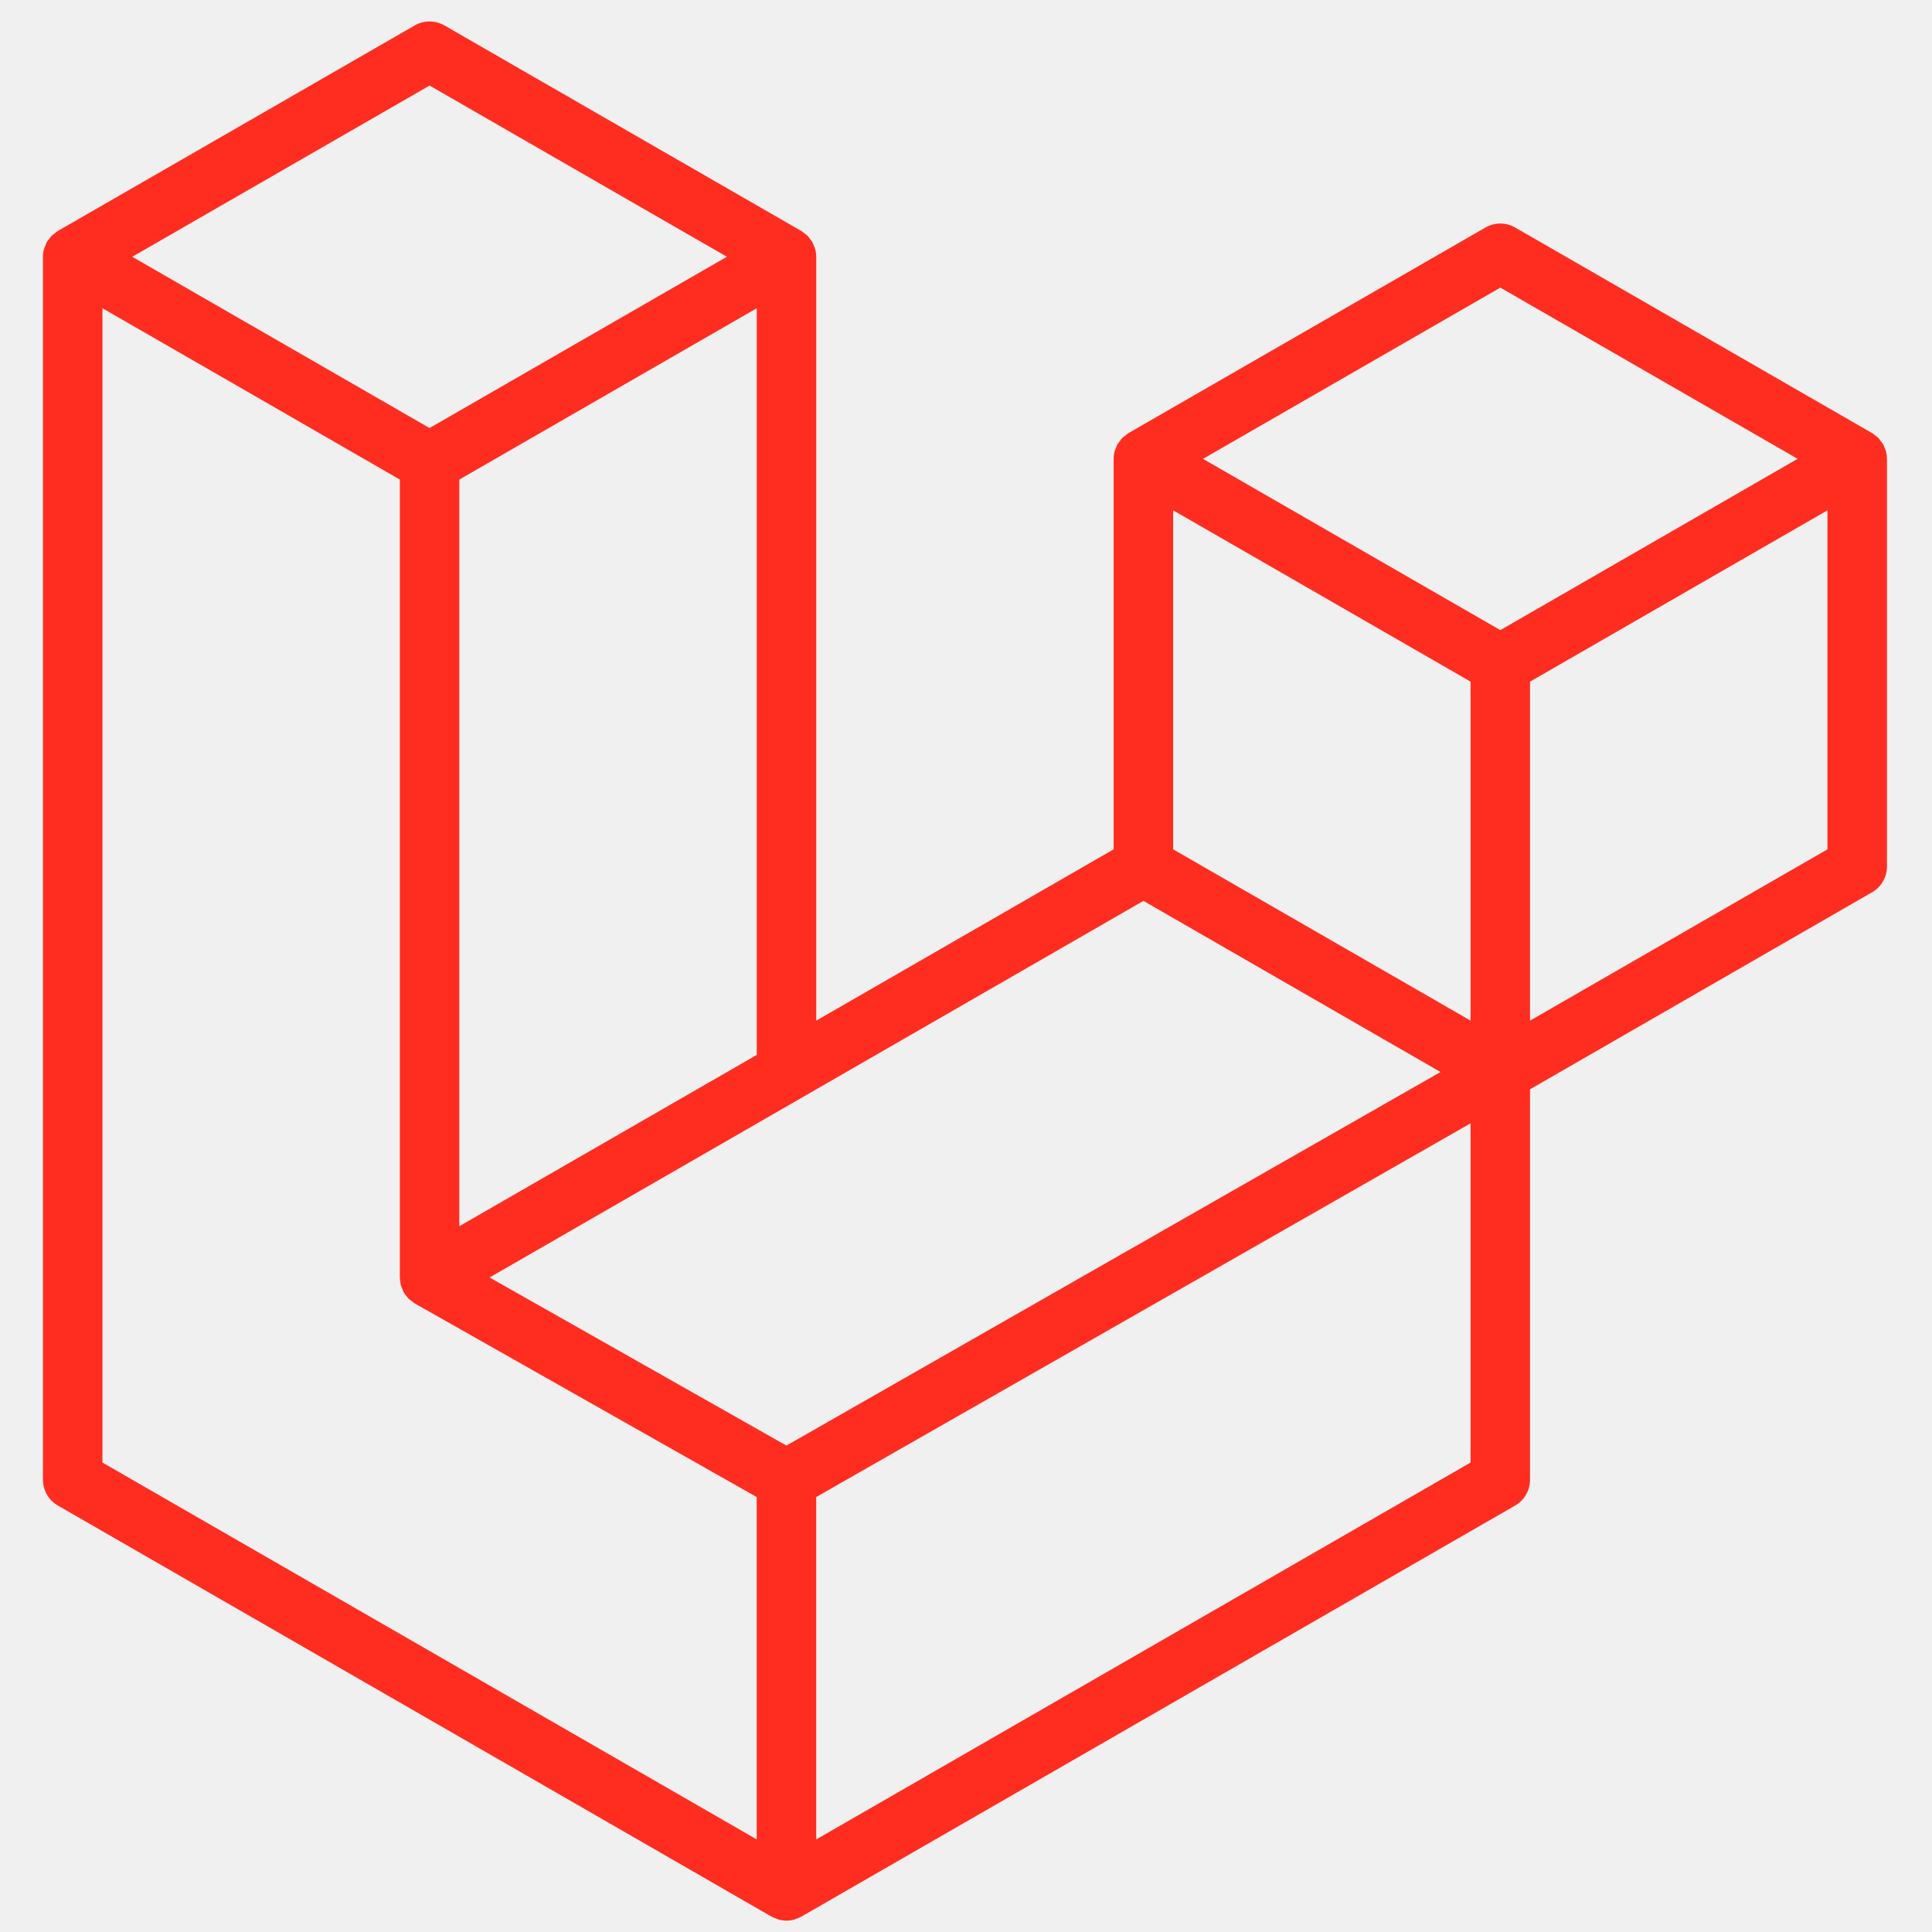
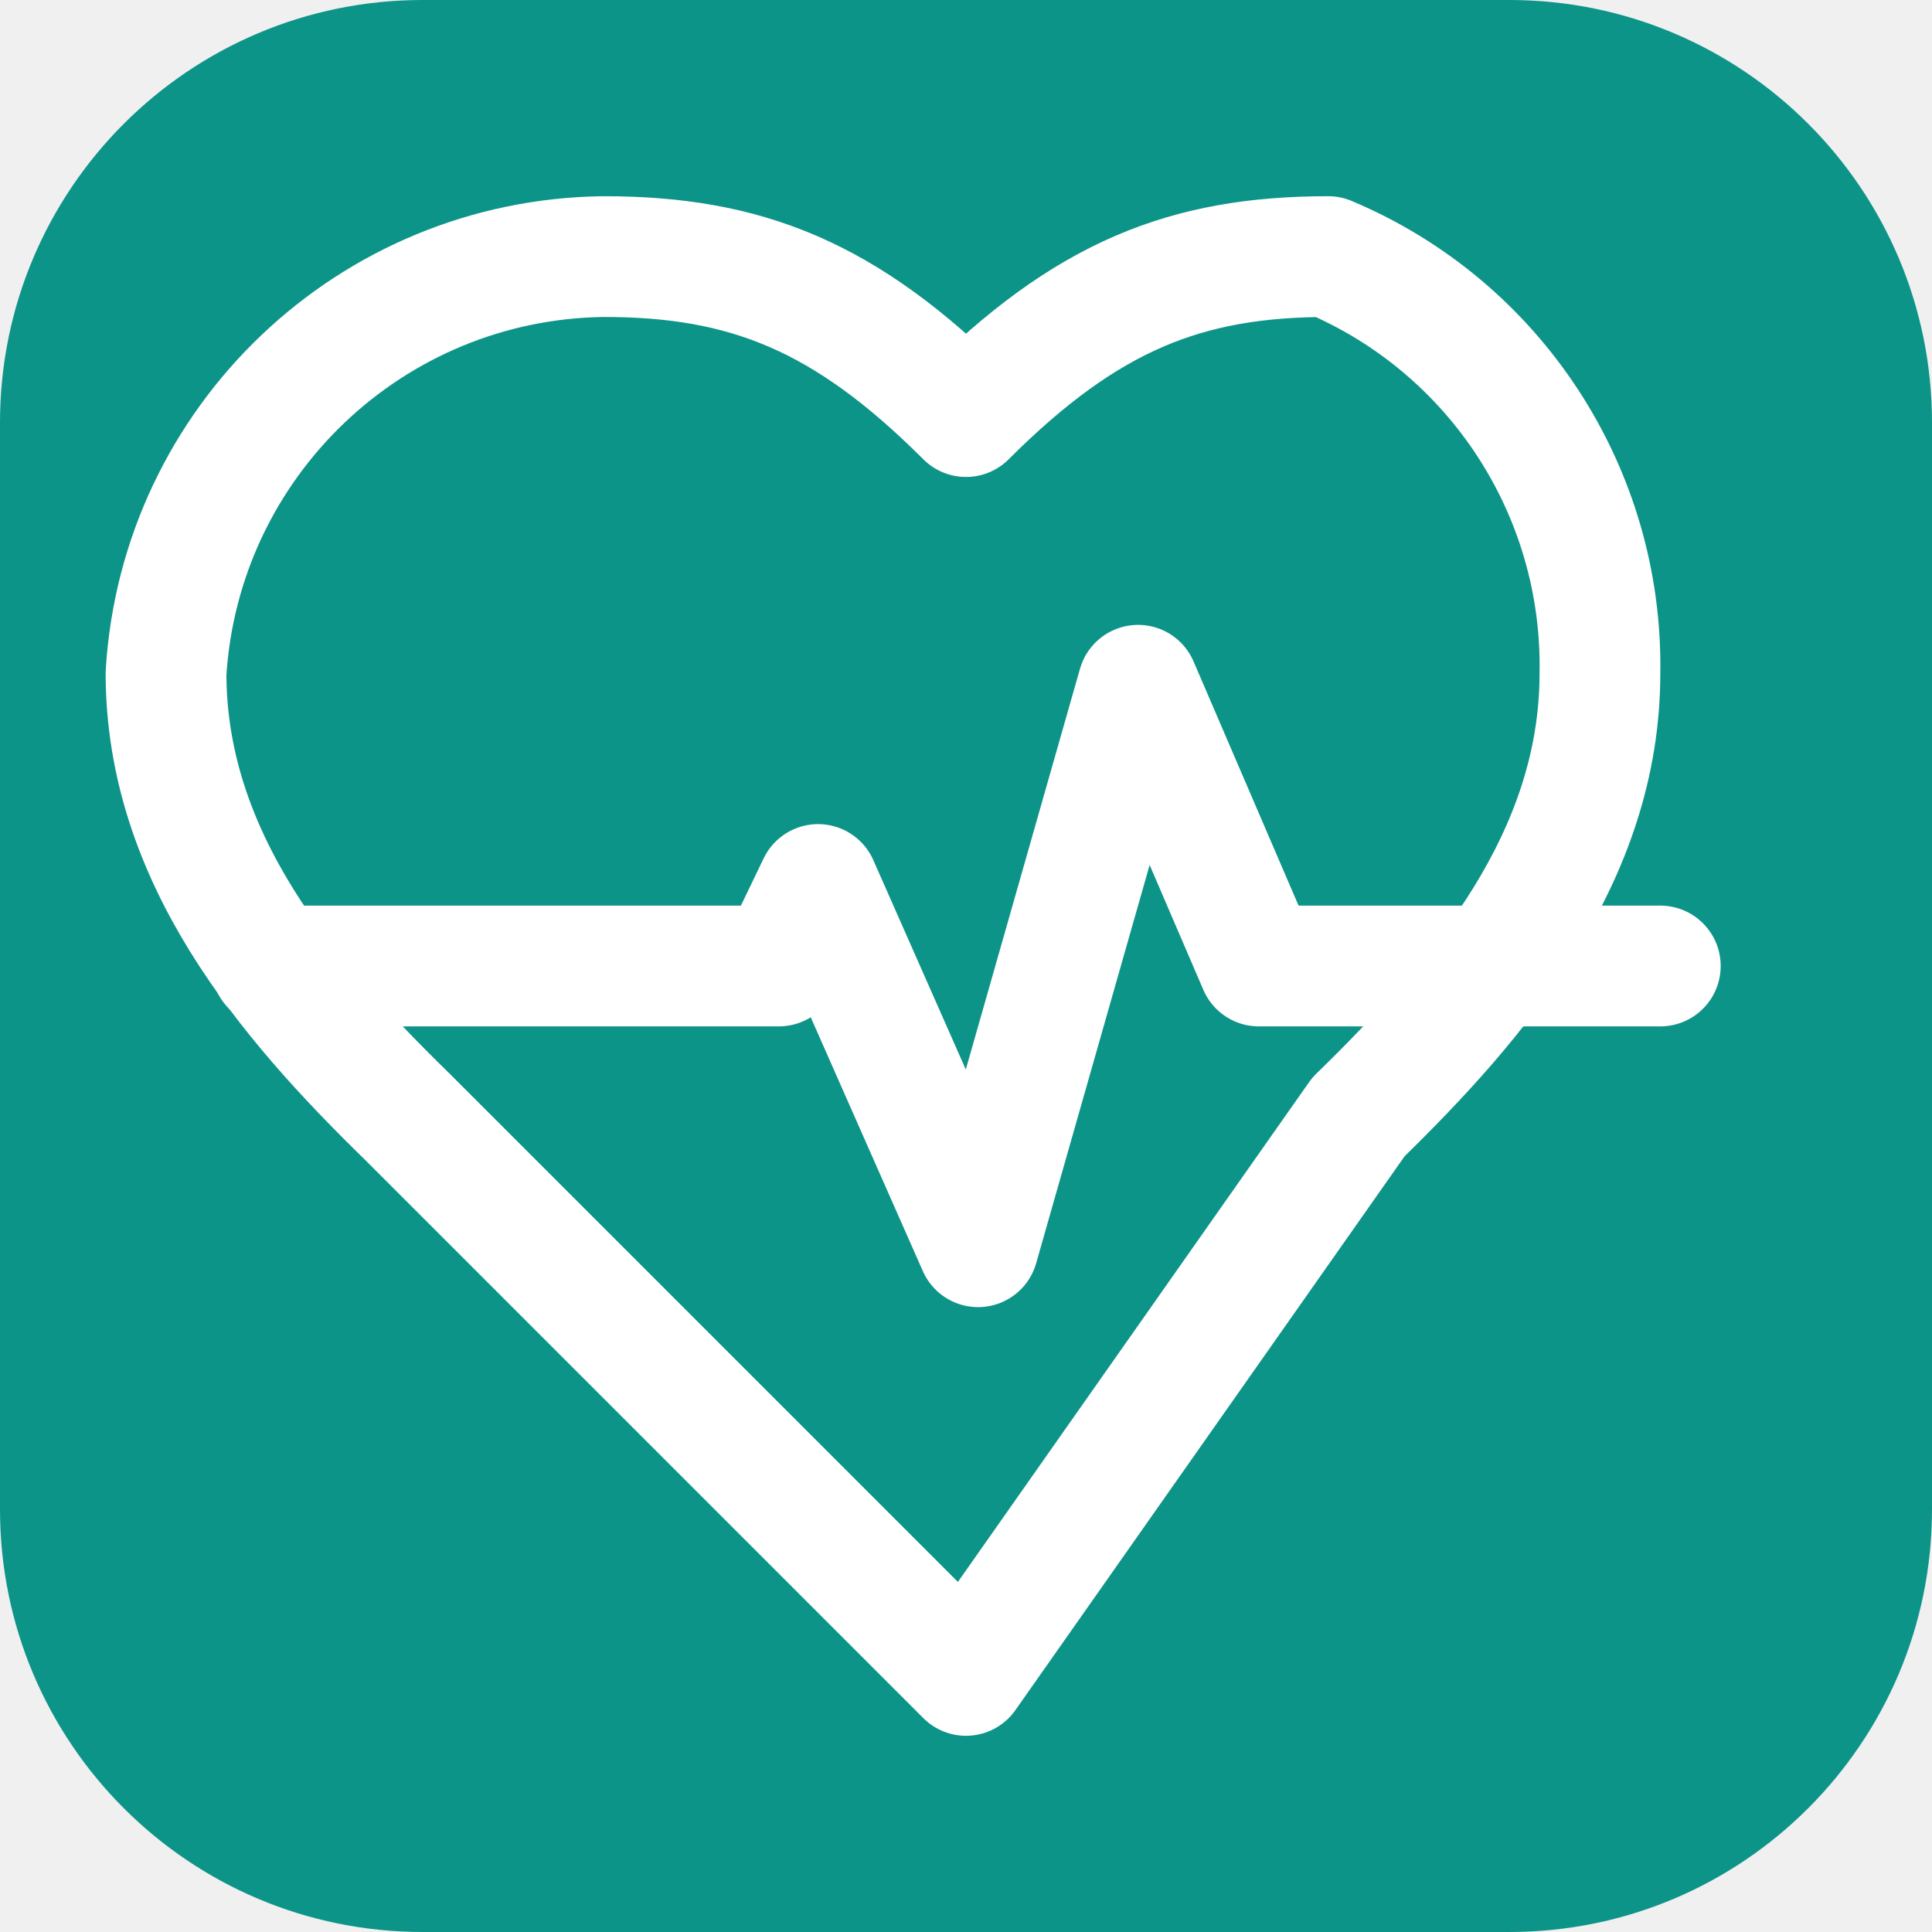
- <svg xmlns="http://www.w3.org/2000/svg" width="166" height="166" viewBox="0 0 166 166" fill="none">
-   <path fill-rule="evenodd" clip-rule="evenodd" d="M162.041 38.759C162.099 38.977 162.129 39.201 162.13 39.426V74.452C162.13 74.902 162.011 75.344 161.786 75.733C161.561 76.122 161.237 76.444 160.847 76.668L131.462 93.594V127.141C131.462 128.054 130.977 128.897 130.186 129.357L68.847 164.683C68.707 164.763 68.554 164.814 68.401 164.868C68.343 164.887 68.289 164.922 68.228 164.938C67.8 165.051 67.349 165.051 66.92 164.938C66.85 164.919 66.786 164.881 66.719 164.855C66.579 164.804 66.432 164.76 66.298 164.683L4.972 129.357C4.583 129.133 4.259 128.81 4.034 128.421C3.808 128.032 3.69 127.591 3.689 127.141L3.689 22.063C3.689 21.834 3.721 21.61 3.779 21.393C3.798 21.32 3.843 21.253 3.868 21.179C3.916 21.045 3.961 20.908 4.031 20.783C4.079 20.7 4.149 20.633 4.206 20.557C4.28 20.454 4.347 20.349 4.433 20.26C4.506 20.186 4.602 20.132 4.685 20.068C4.778 19.992 4.861 19.909 4.966 19.848L35.633 2.185C36.022 1.961 36.462 1.844 36.91 1.844C37.358 1.844 37.798 1.961 38.186 2.185L68.851 19.848H68.857C68.959 19.912 69.045 19.992 69.138 20.065C69.221 20.129 69.313 20.186 69.387 20.257C69.476 20.349 69.54 20.454 69.616 20.557C69.671 20.633 69.744 20.7 69.789 20.783C69.862 20.911 69.904 21.045 69.955 21.179C69.98 21.253 70.025 21.32 70.044 21.396C70.103 21.614 70.133 21.838 70.133 22.063V87.694L95.686 72.974V39.423C95.686 39.2 95.718 38.973 95.775 38.759C95.798 38.683 95.839 38.615 95.865 38.542C95.916 38.408 95.96 38.271 96.031 38.146C96.079 38.063 96.149 37.996 96.203 37.92C96.279 37.818 96.343 37.712 96.433 37.623C96.506 37.549 96.599 37.495 96.681 37.431C96.777 37.355 96.86 37.272 96.962 37.211L127.633 19.548C128.021 19.324 128.461 19.206 128.91 19.206C129.358 19.206 129.798 19.324 130.186 19.548L160.85 37.211C160.959 37.275 161.042 37.355 161.137 37.428C161.217 37.492 161.31 37.549 161.383 37.62C161.473 37.712 161.536 37.818 161.613 37.92C161.67 37.996 161.741 38.063 161.785 38.146C161.859 38.271 161.9 38.408 161.951 38.542C161.98 38.615 162.021 38.683 162.041 38.759ZM157.018 72.974V43.848L146.287 50.028L131.462 58.568V87.694L157.021 72.974H157.018ZM126.354 125.663V96.518L111.771 104.85L70.13 128.626V158.046L126.354 125.663ZM8.801 26.485V125.663L65.018 158.043V128.629L35.649 112L35.64 111.994L35.627 111.988C35.528 111.93 35.445 111.847 35.353 111.777C35.273 111.713 35.18 111.662 35.11 111.592L35.104 111.582C35.021 111.502 34.963 111.403 34.893 111.314C34.829 111.228 34.753 111.154 34.702 111.065L34.699 111.055C34.641 110.96 34.606 110.845 34.565 110.736C34.523 110.64 34.469 110.551 34.443 110.449C34.411 110.328 34.405 110.197 34.392 110.072C34.379 109.976 34.354 109.881 34.354 109.785V109.778V41.205L19.532 32.662L8.801 26.485ZM36.913 7.35L11.364 22.063L36.907 36.777L62.453 22.06L36.907 7.35H36.913ZM50.2 99.174L65.022 90.637V26.485L54.291 32.665L39.466 41.205V105.357L50.2 99.174ZM128.91 24.713L103.363 39.426L128.91 54.14L154.453 39.423L128.91 24.713ZM126.354 58.568L111.529 50.028L100.798 43.848V72.974L115.619 81.511L126.354 87.694V58.568ZM67.571 124.205L105.042 102.803L123.772 92.109L98.245 77.405L68.854 94.334L42.066 109.762L67.571 124.205Z" fill="#FF2D20" />
+ <svg xmlns="http://www.w3.org/2000/svg" width="64" height="64" viewBox="0 0 64 64">
+   <rect width="64" height="64" rx="14" fill="#0d9488" />
+   <g fill="none" stroke="#ffffff" stroke-width="4" stroke-linecap="round" stroke-linejoin="round">
+     <path d="M45 37c4-3.9 8-8.6 8-14.7A14.7 14.7 0 0 0 44 8.5c-4.7 0-8 1.3-12 5.3-4-4-7.3-5.3-12-5.3A14.7 14.7 0 0 0 5.5 22.3c0 6.1 4 10.8 8 14.7l18.5 18.5Z" />
+     <path d="M9 32h16.8l1.3-2.7 5.3 12 5.3-18.6 4 9.3H55" />
+   </g>
</svg>
